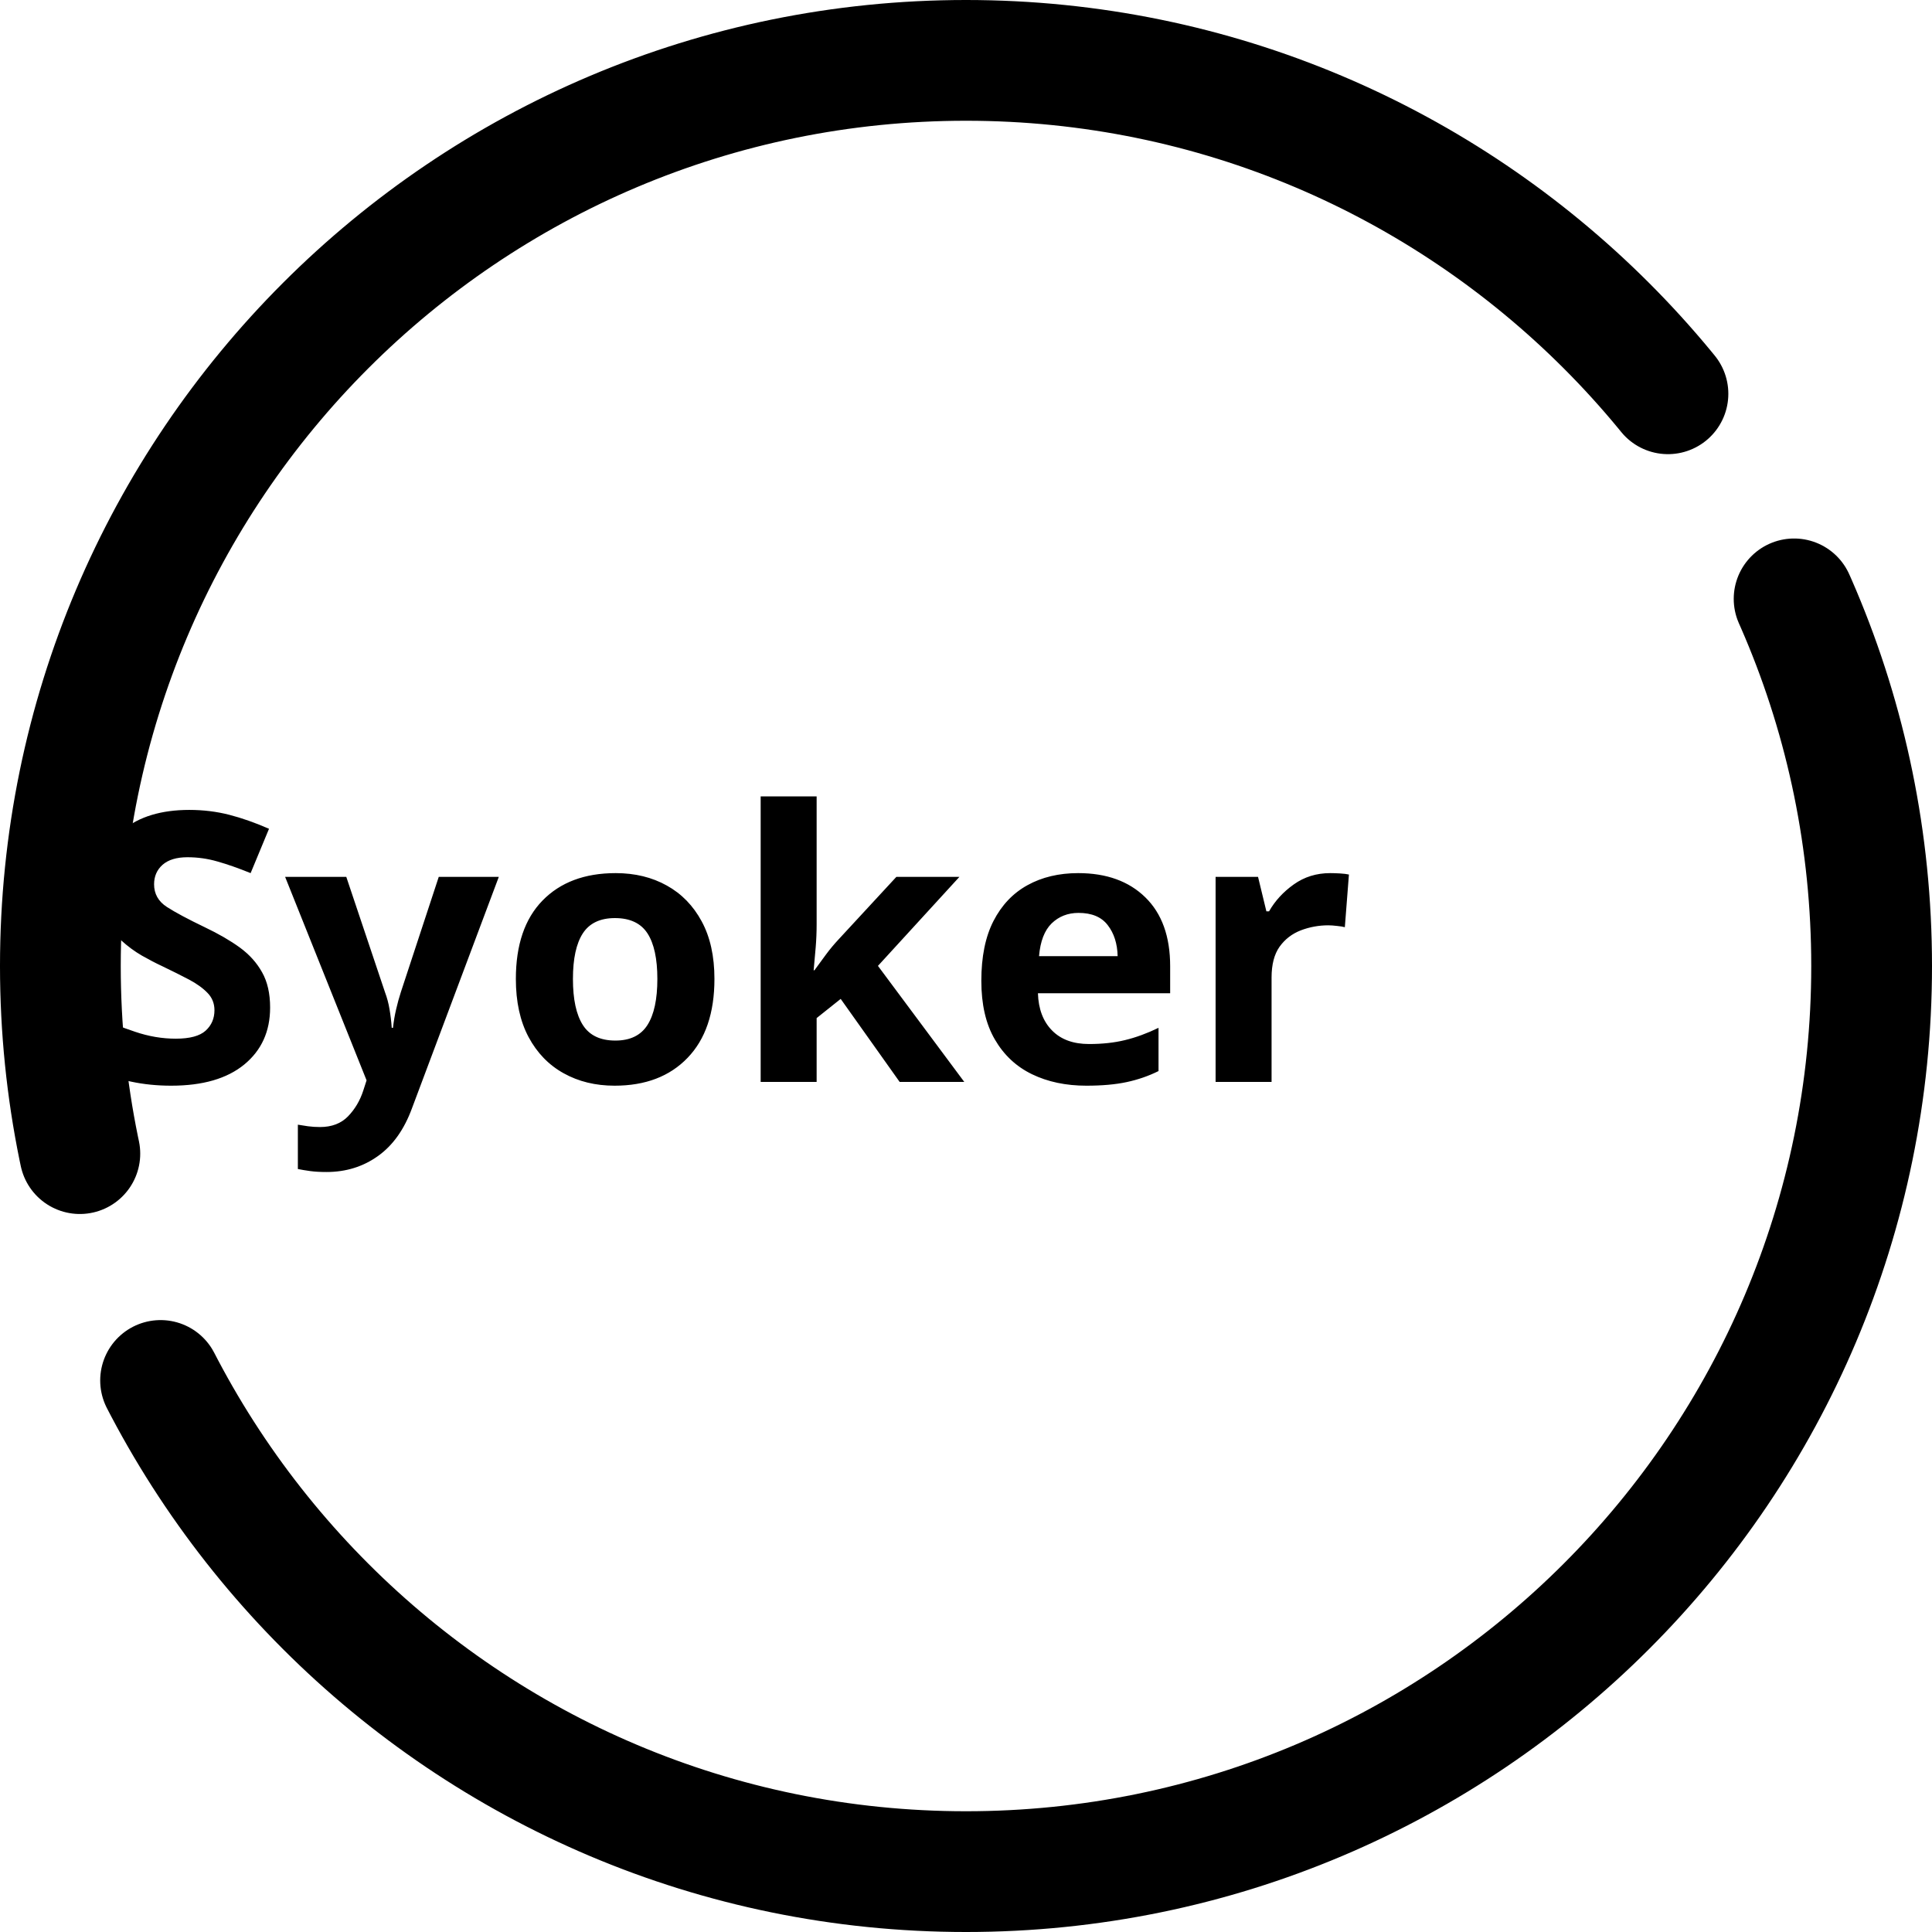
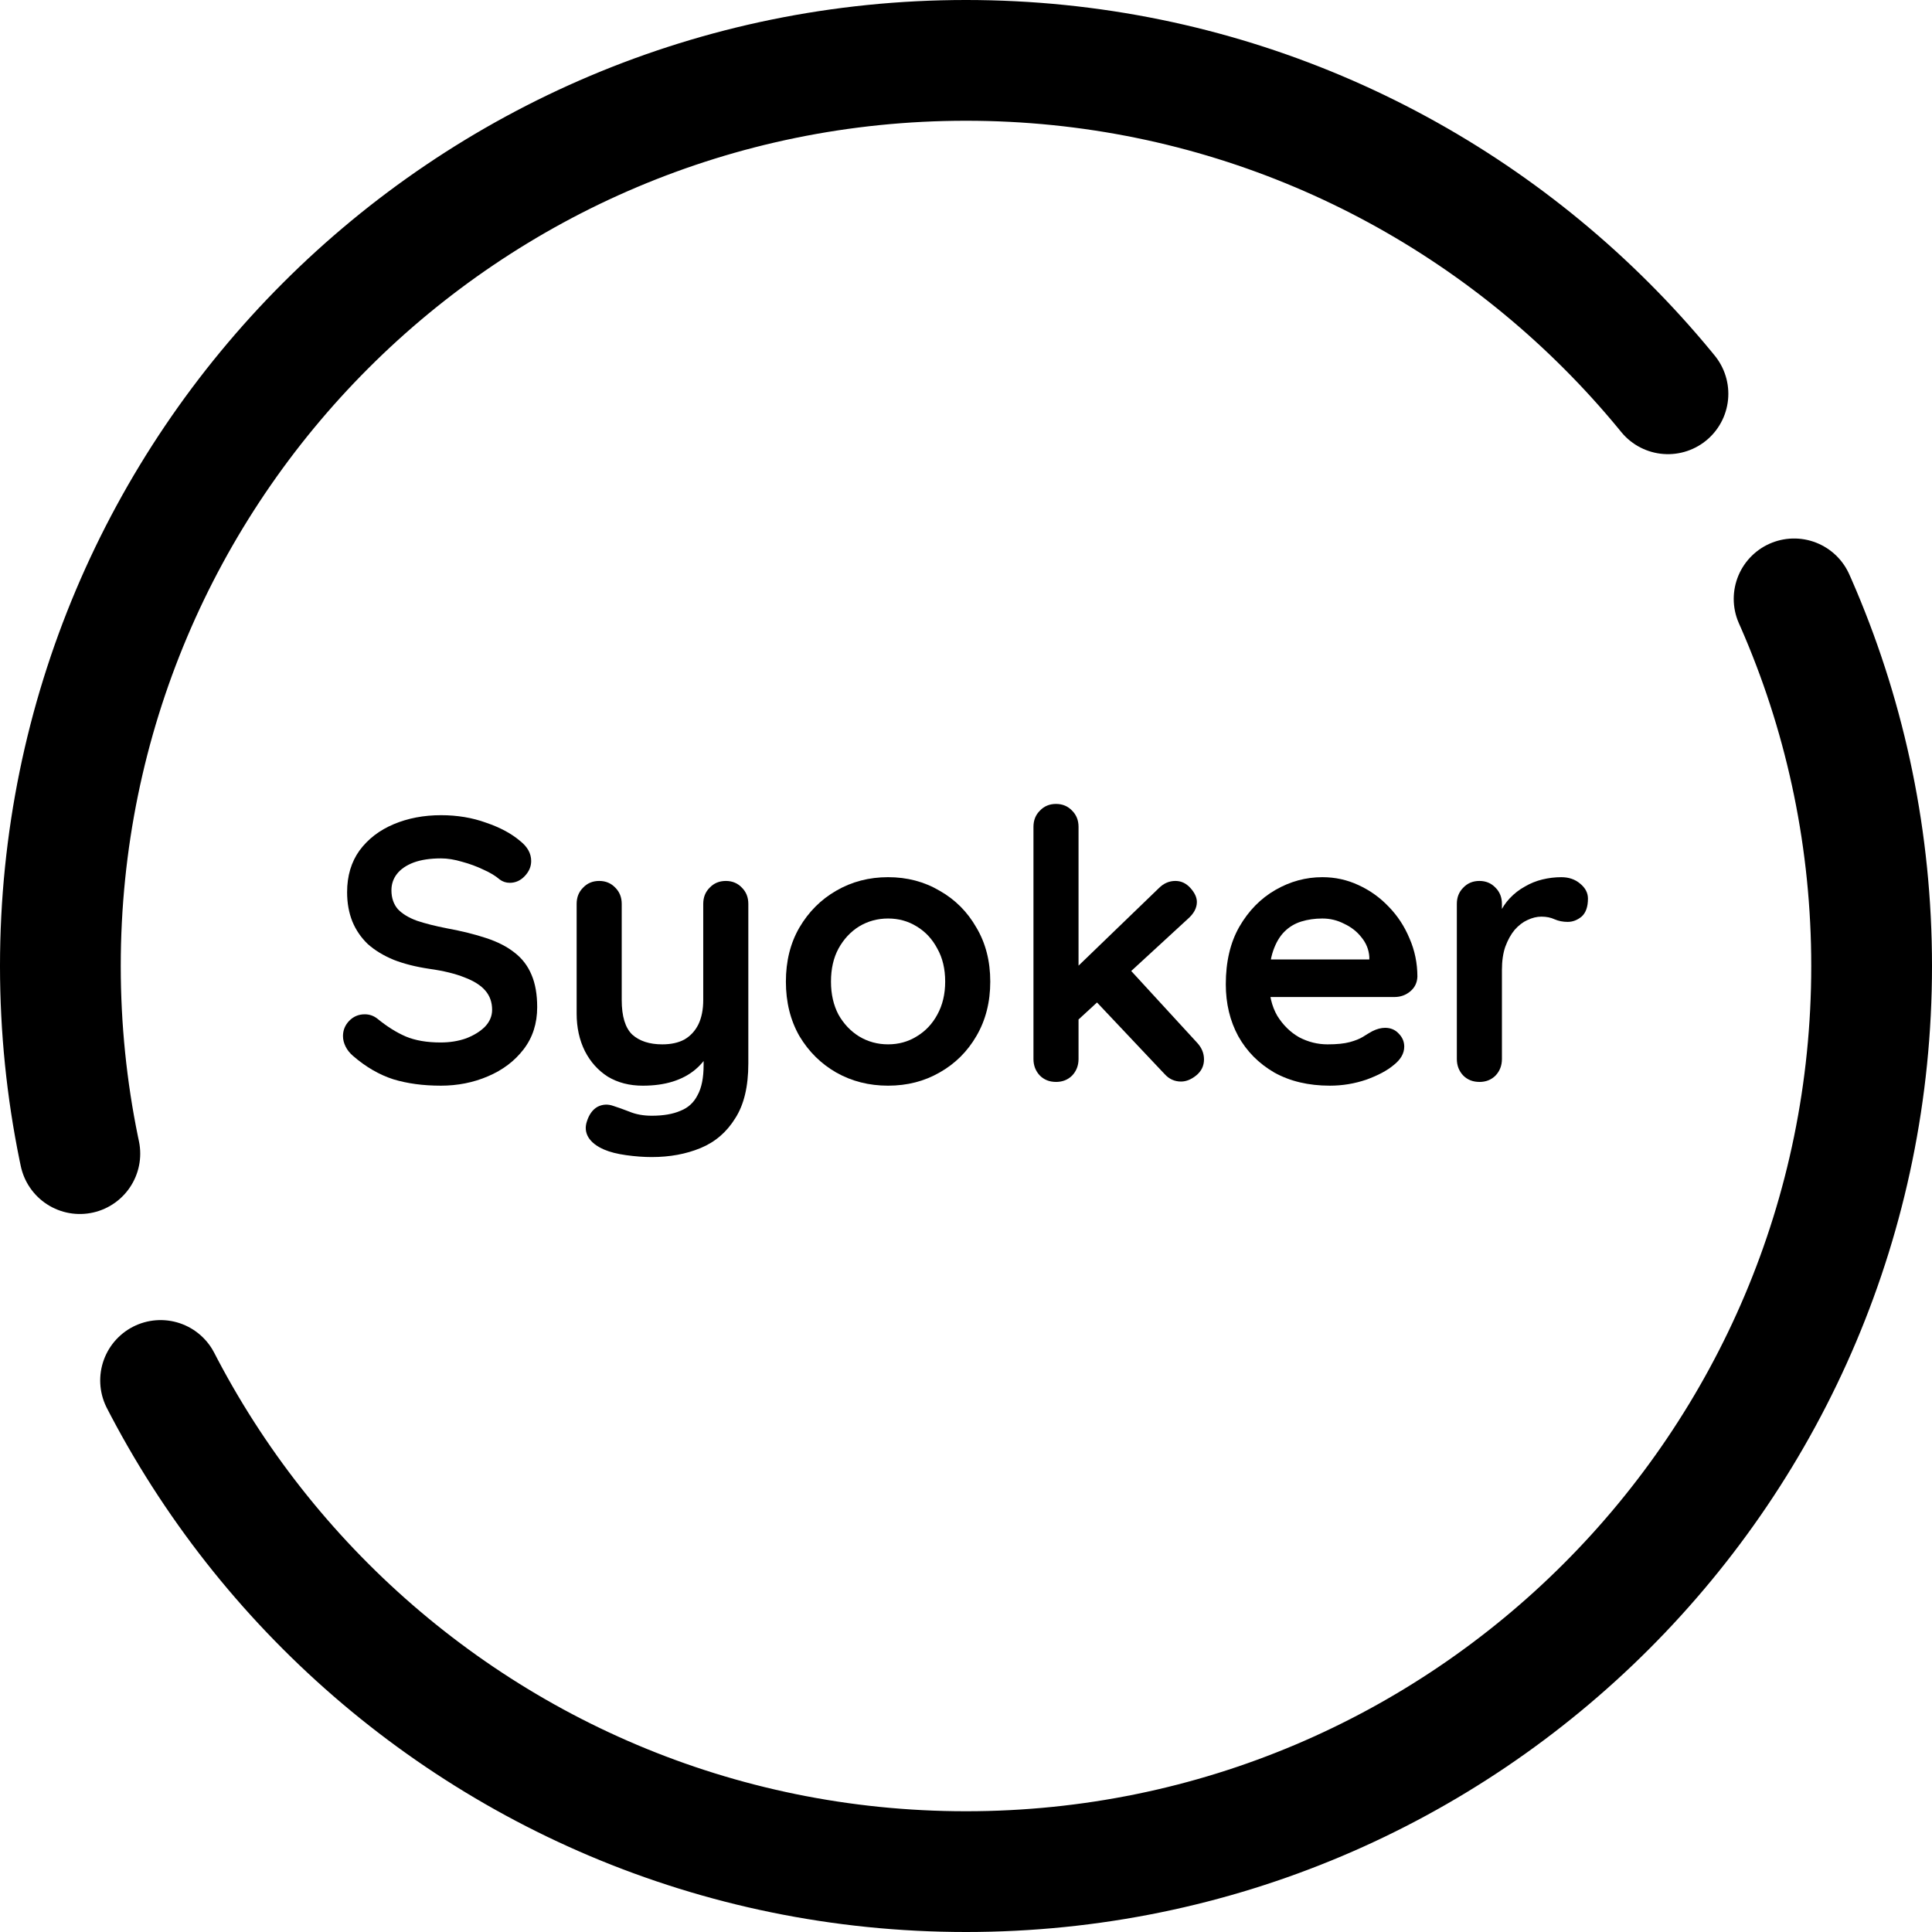
<svg xmlns="http://www.w3.org/2000/svg" width="192.0px" height="192.0px" viewBox="0 0 192.0 192.0" version="1.1" id="SVGRoot">
  <defs id="defs3301" />
  <g id="layer1">
    <circle style="fill:none;fill-opacity:1;stroke:#000000;stroke-width:12;stroke-linecap:round;stroke-linejoin:round;stroke-dasharray:240,24;stroke-dashoffset:0;stroke-opacity:1" id="path3436" cx="96" cy="96" r="90" />
-     <text xml:space="preserve" style="font-weight:bold;font-size:37.333px;font-family:Quicksand;-inkscape-font-specification:'Quicksand Bold';text-align:center;text-anchor:middle;fill:#000000;fill-opacity:1;stroke:none;stroke-width:12;stroke-linecap:round;stroke-linejoin:round;stroke-dasharray:240, 24;stroke-dashoffset:0;stroke-opacity:1" x="95.573" y="107.52" id="text3805">
-       <tspan id="tspan3803" x="95.573" y="107.52">Syoker</tspan>
-     </text>
+     <g aria-label="Syoker" id="text3805" style="font-weight:bold;font-size:37.333px;font-family:Quicksand;-inkscape-font-specification:'Quicksand Bold';text-align:center;text-anchor:middle;stroke-width:12;stroke-linecap:round;stroke-linejoin:round;stroke-dasharray:240, 24">
+       <path d="m 43.792,107.893 q -2.613,0 -4.704,-0.635 -2.091,-0.672 -3.995,-2.315 -0.485,-0.411 -0.747,-0.933 -0.261,-0.523 -0.261,-1.045 0,-0.859 0.597,-1.493 0.635,-0.672 1.568,-0.672 0.709,0 1.269,0.448 1.419,1.157 2.8,1.755 1.419,0.597 3.472,0.597 1.381,0 2.539,-0.411 1.157,-0.448 1.867,-1.157 0.709,-0.747 0.709,-1.68 0,-1.12 -0.672,-1.904 -0.672,-0.784 -2.053,-1.307 -1.381,-0.56 -3.509,-0.859 -2.016,-0.299 -3.547,-0.896 -1.531,-0.635 -2.576,-1.568 -1.008,-0.971 -1.531,-2.24 -0.523,-1.307 -0.523,-2.912 0,-2.427 1.232,-4.144 1.269,-1.717 3.397,-2.613 2.128,-0.896 4.704,-0.896 2.427,0 4.48,0.747 2.091,0.709 3.397,1.829 1.083,0.859 1.083,1.979 0,0.821 -0.635,1.493 -0.635,0.672 -1.493,0.672 -0.56,0 -1.008,-0.336 -0.597,-0.523 -1.605,-0.971 -1.008,-0.485 -2.128,-0.784 -1.12,-0.336 -2.091,-0.336 -1.605,0 -2.725,0.411 -1.083,0.411 -1.643,1.12 -0.56,0.709 -0.56,1.643 0,1.12 0.635,1.867 0.672,0.709 1.904,1.157 1.232,0.411 2.949,0.747 2.24,0.411 3.92,0.971 1.717,0.56 2.837,1.456 1.12,0.859 1.68,2.203 0.56,1.307 0.56,3.211 0,2.427 -1.344,4.181 -1.344,1.755 -3.547,2.688 -2.165,0.933 -4.704,0.933 z" id="path291" />
+       <path d="m 72.128,87.547 q 0.971,0 1.605,0.672 0.635,0.635 0.635,1.605 v 15.867 q 0,3.435 -1.307,5.451 -1.269,2.053 -3.435,2.949 -2.165,0.896 -4.853,0.896 -1.195,0 -2.539,-0.187 -1.344,-0.187 -2.203,-0.56 -1.12,-0.485 -1.568,-1.232 -0.411,-0.709 -0.149,-1.531 0.336,-1.083 1.083,-1.493 0.747,-0.373 1.568,-0.075 0.597,0.187 1.568,0.56 0.971,0.411 2.24,0.411 1.717,0 2.837,-0.485 1.157,-0.448 1.717,-1.568 0.597,-1.083 0.597,-2.987 v -2.501 l 0.784,0.896 q -0.635,1.232 -1.605,2.053 -0.933,0.784 -2.24,1.195 -1.307,0.411 -2.987,0.411 -1.979,0 -3.472,-0.896 -1.456,-0.933 -2.277,-2.539 -0.821,-1.643 -0.821,-3.733 V 89.824 q 0,-0.971 0.635,-1.605 0.635,-0.672 1.605,-0.672 0.971,0 1.605,0.672 0.635,0.635 0.635,1.605 v 9.557 q 0,2.427 1.045,3.435 1.083,0.971 2.987,0.971 1.307,0 2.203,-0.485 0.896,-0.523 1.381,-1.493 0.485,-1.008 0.485,-2.427 v -9.557 q 0,-0.971 0.635,-1.605 0.635,-0.672 1.605,-0.672 z" id="path293" />
+       <path d="m 98.411,97.552 q 0,3.061 -1.381,5.413 -1.344,2.315 -3.659,3.621 -2.277,1.307 -5.115,1.307 -2.837,0 -5.152,-1.307 -2.277,-1.307 -3.659,-3.621 -1.344,-2.352 -1.344,-5.413 0,-3.061 1.344,-5.376 1.381,-2.352 3.659,-3.659 2.315,-1.344 5.152,-1.344 2.837,0 5.115,1.344 2.315,1.307 3.659,3.659 1.381,2.315 1.381,5.376 z m -4.48,0 q 0,-1.904 -0.784,-3.285 -0.747,-1.419 -2.053,-2.203 -1.269,-0.784 -2.837,-0.784 -1.568,0 -2.875,0.784 -1.269,0.784 -2.053,2.203 -0.747,1.381 -0.747,3.285 0,1.867 0.747,3.285 0.784,1.381 2.053,2.165 1.307,0.784 2.875,0.784 1.568,0 2.837,-0.784 1.307,-0.784 2.053,-2.165 0.784,-1.419 0.784,-3.285 z" id="path295" />
+       <path d="m 104.944,107.52 q -0.971,0 -1.605,-0.635 -0.635,-0.672 -0.635,-1.643 V 82.171 q 0,-0.971 0.635,-1.605 0.635,-0.672 1.605,-0.672 0.971,0 1.605,0.672 0.635,0.635 0.635,1.605 v 23.072 q 0,0.971 -0.635,1.643 -0.635,0.635 -1.605,0.635 z m 11.872,-19.973 q 0.859,0 1.493,0.709 0.635,0.709 0.635,1.381 0,0.896 -0.896,1.68 l -11.237,10.341 -0.187,-5.152 8.549,-8.251 q 0.709,-0.709 1.643,-0.709 z m 0.56,19.936 q -0.971,0 -1.643,-0.747 l -6.907,-7.317 3.397,-3.136 6.72,7.317 q 0.709,0.747 0.709,1.68 0,0.971 -0.784,1.605 -0.747,0.597 -1.493,0.597 z" id="path297" />
+       <path d="m 132.16,107.893 q -3.173,0 -5.525,-1.307 -2.315,-1.344 -3.584,-3.621 -1.232,-2.277 -1.232,-5.152 0,-3.36 1.344,-5.712 1.381,-2.389 3.584,-3.659 2.203,-1.269 4.667,-1.269 1.904,0 3.584,0.784 1.717,0.784 3.024,2.165 1.307,1.344 2.053,3.136 0.784,1.792 0.784,3.808 -0.037,0.896 -0.709,1.456 -0.672,0.56 -1.568,0.56 h -14.261 l -1.12,-3.733 h 13.701 l -0.821,0.747 v -1.008 q -0.075,-1.083 -0.784,-1.941 -0.672,-0.859 -1.717,-1.344 -1.008,-0.523 -2.165,-0.523 -1.12,0 -2.091,0.299 -0.971,0.299 -1.68,1.008 -0.709,0.709 -1.12,1.904 -0.411,1.195 -0.411,3.024 0,2.016 0.821,3.435 0.859,1.381 2.165,2.128 1.344,0.709 2.837,0.709 1.381,0 2.203,-0.224 0.821,-0.224 1.307,-0.523 0.523,-0.336 0.933,-0.56 0.672,-0.336 1.269,-0.336 0.821,0 1.344,0.56 0.56,0.56 0.56,1.307 0,1.008 -1.045,1.829 -0.971,0.821 -2.725,1.456 -1.755,0.597 -3.621,0.597 z" id="path299" />
+       <path d="m 147.019,107.52 q -0.971,0 -1.605,-0.635 -0.635,-0.672 -0.635,-1.643 V 89.824 q 0,-0.971 0.635,-1.605 0.635,-0.672 1.605,-0.672 0.971,0 1.605,0.672 0.635,0.635 0.635,1.605 v 3.509 l -0.261,-2.501 q 0.411,-0.896 1.045,-1.568 0.672,-0.709 1.493,-1.157 0.821,-0.485 1.755,-0.709 0.933,-0.224 1.867,-0.224 1.12,0 1.867,0.635 0.784,0.635 0.784,1.493 0,1.232 -0.635,1.792 -0.635,0.523 -1.381,0.523 -0.709,0 -1.307,-0.261 -0.56,-0.261 -1.307,-0.261 -0.672,0 -1.381,0.336 -0.672,0.299 -1.269,0.971 -0.56,0.672 -0.933,1.68 -0.336,0.971 -0.336,2.315 v 8.848 q 0,0.971 -0.635,1.643 -0.635,0.635 -1.605,0.635 z" id="path301" />
+     </g>
  </g>
</svg>
